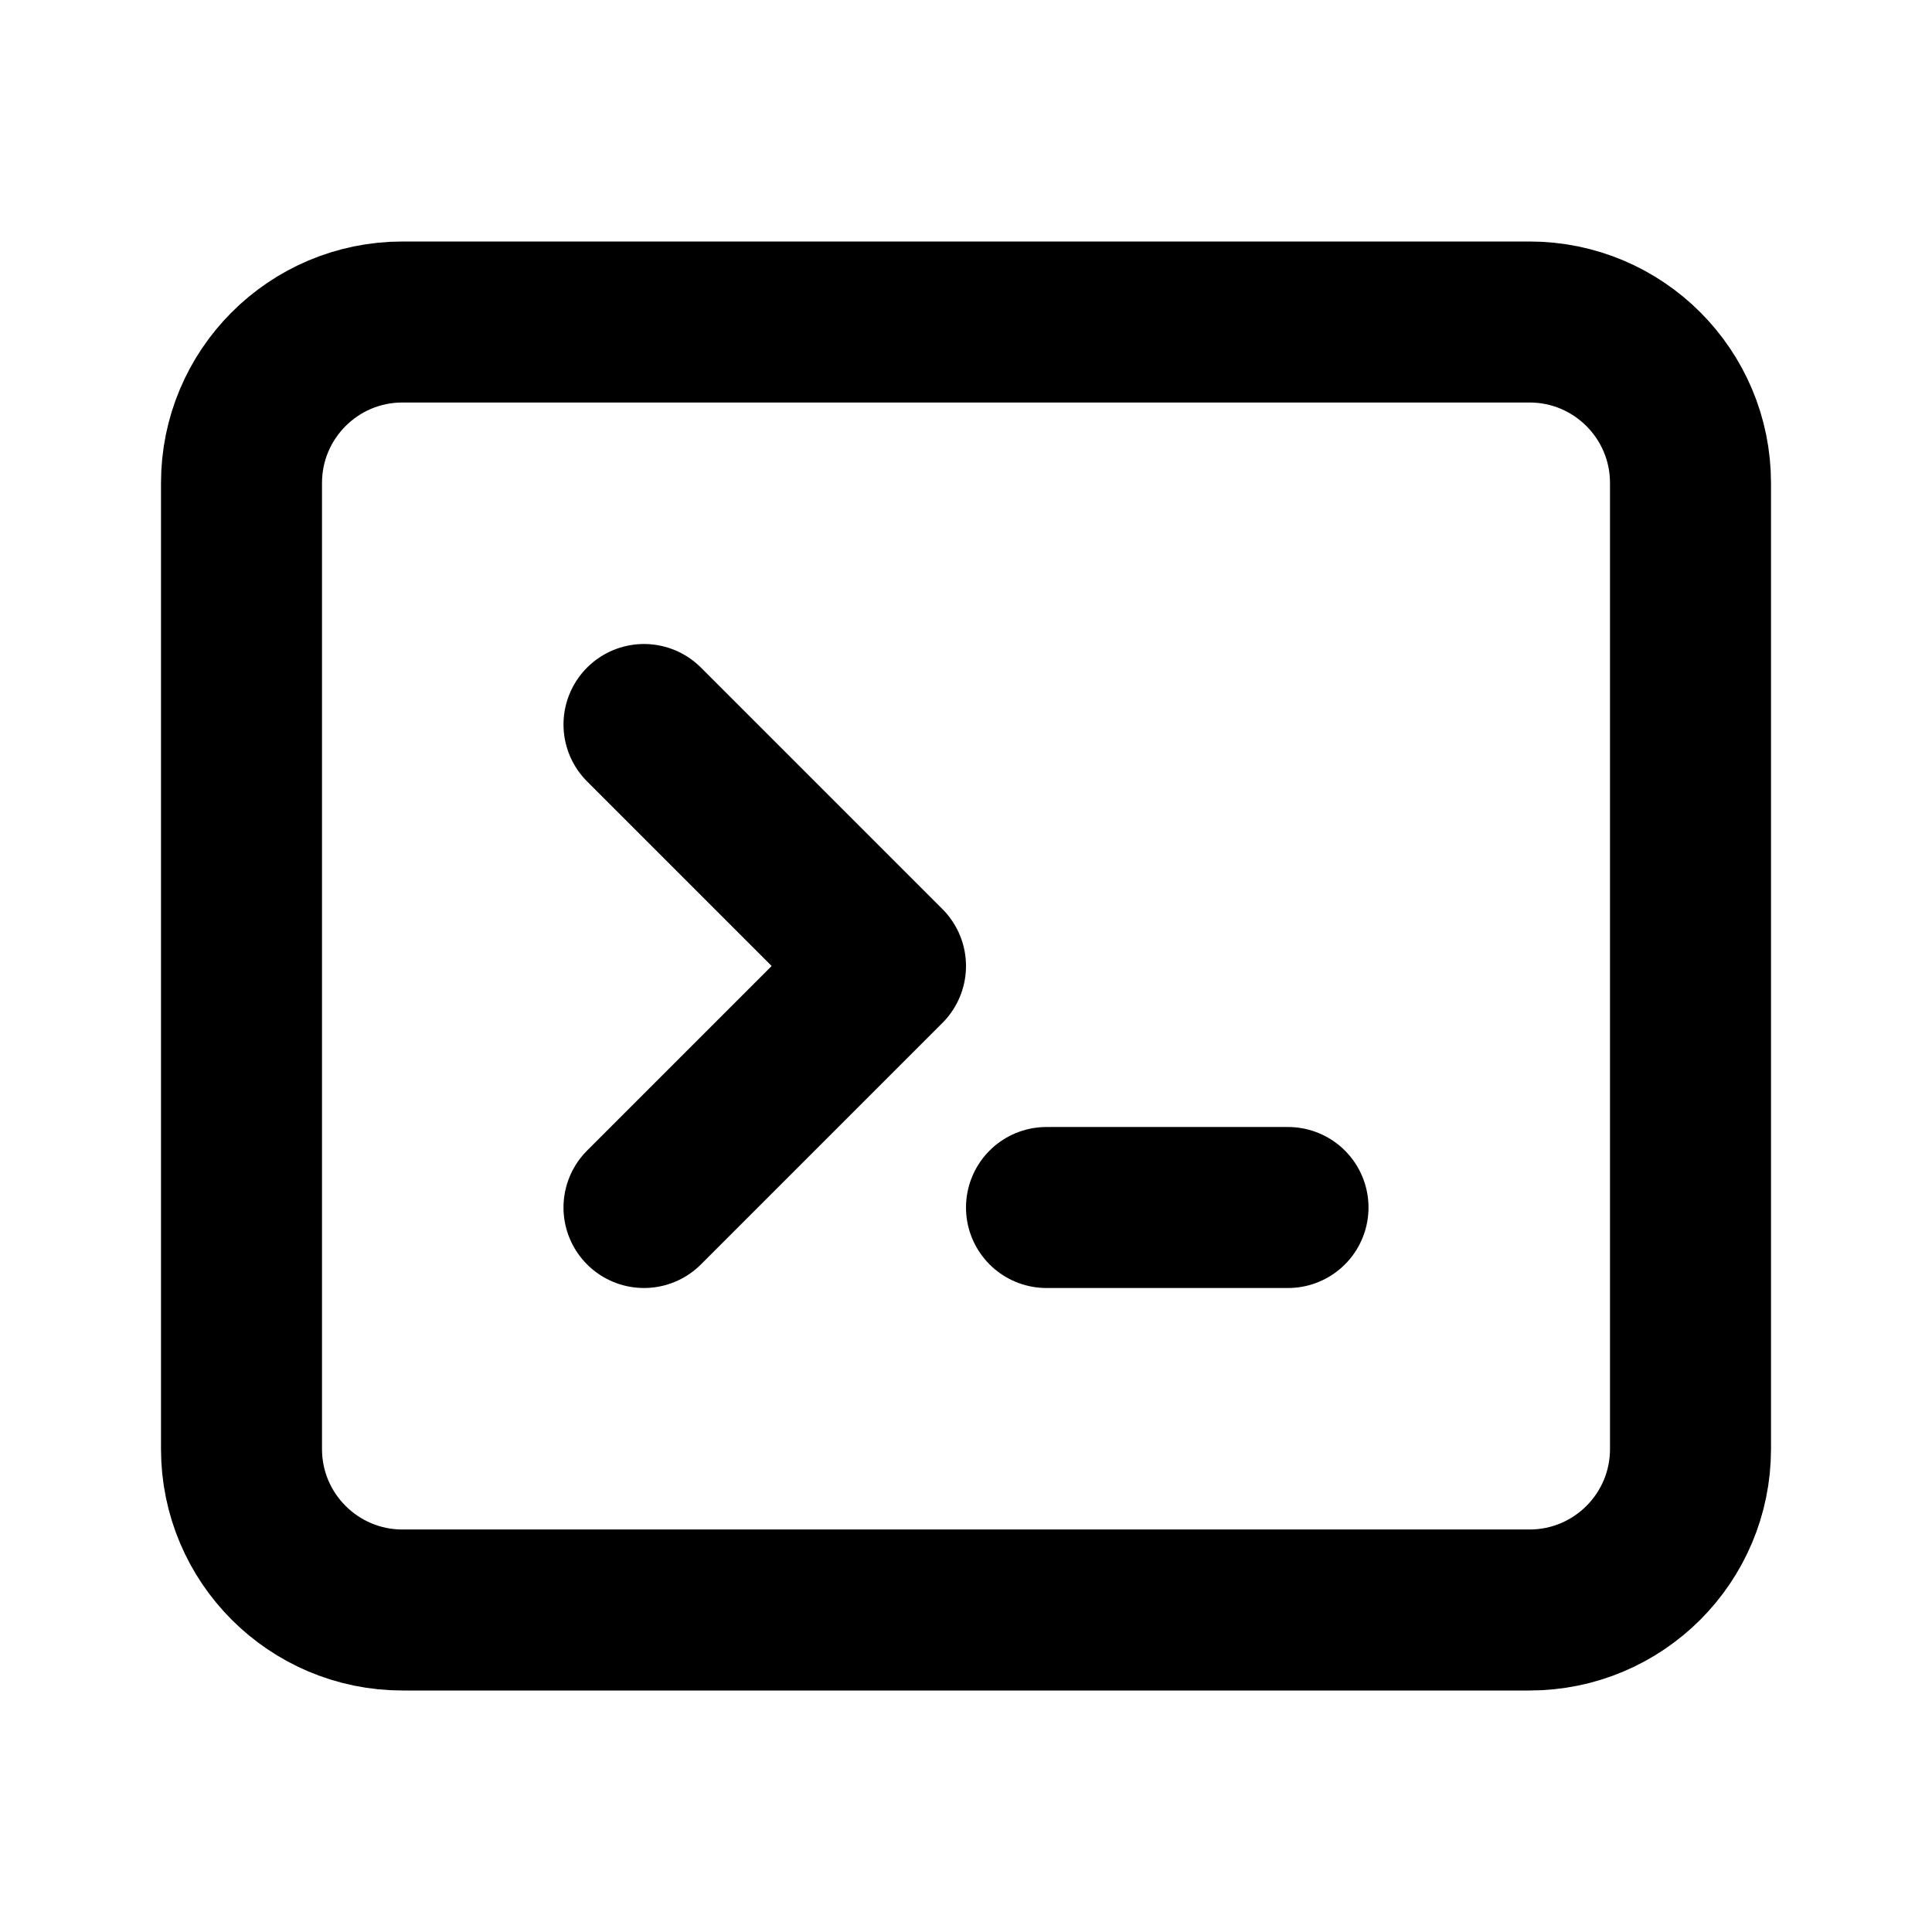
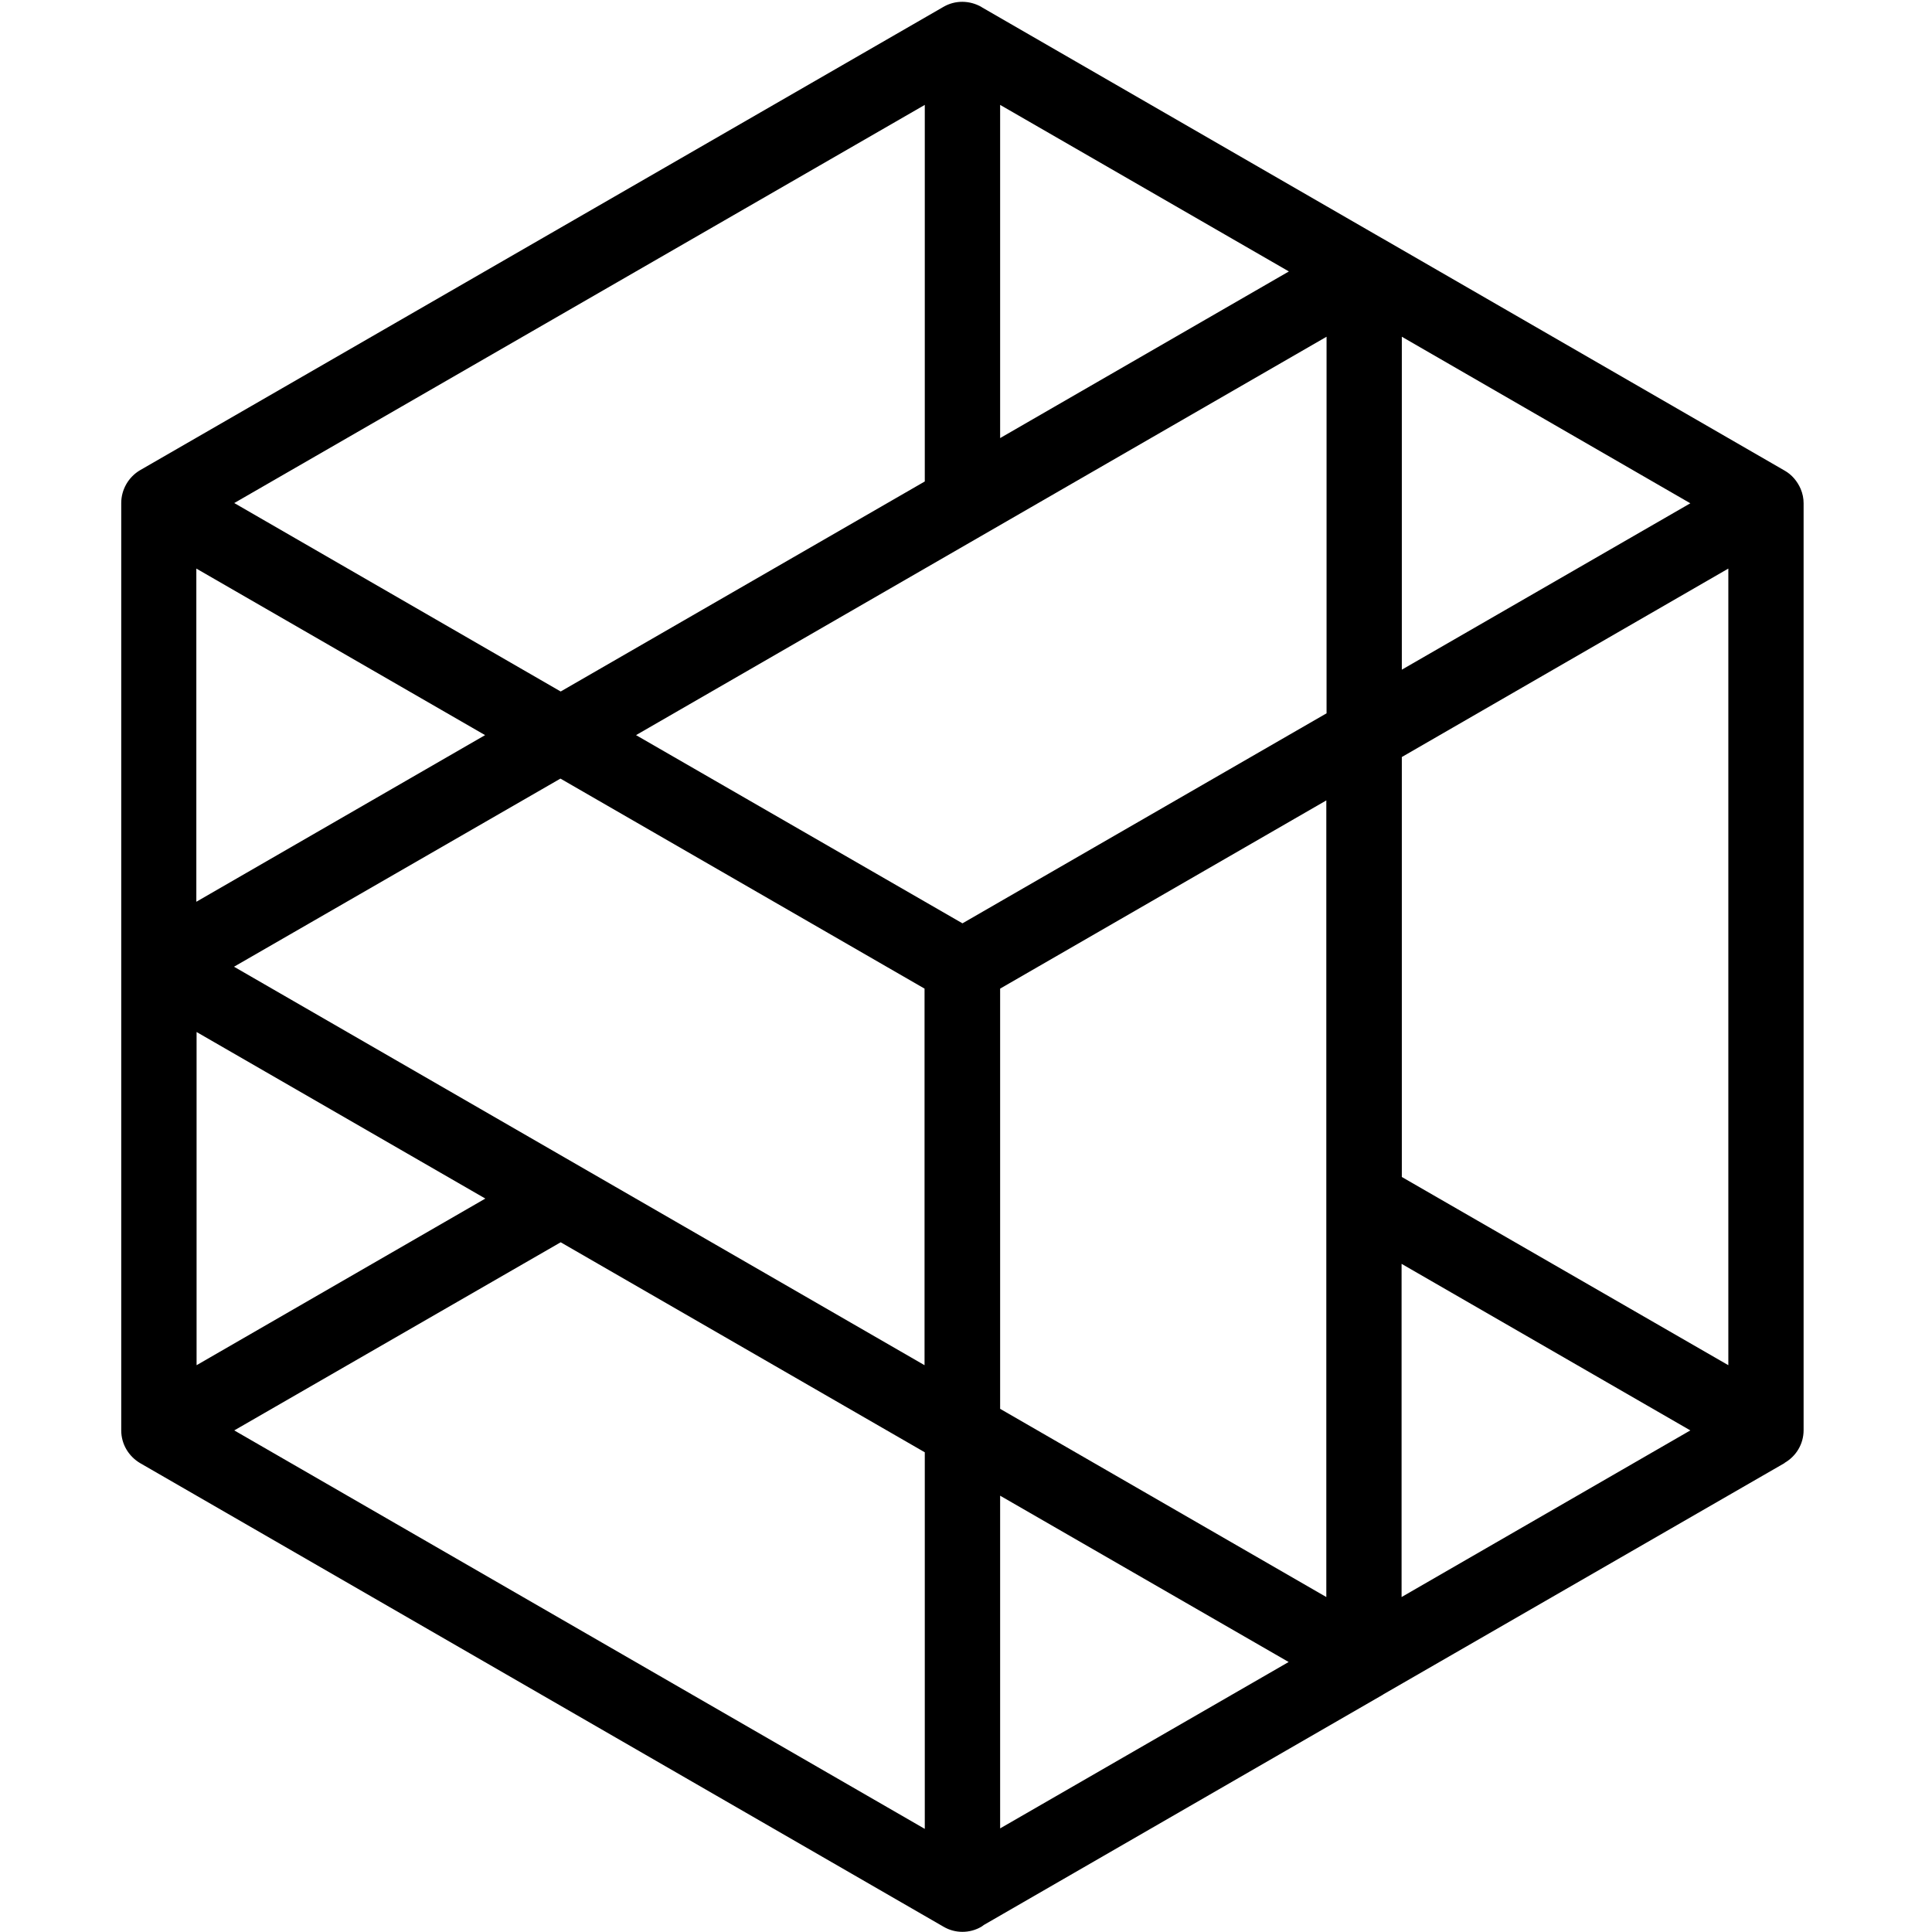
- <svg xmlns="http://www.w3.org/2000/svg" viewBox="0 0 24 24" width="24" height="24" fill="none" stroke="currentColor" stroke-width="2" stroke-linecap="round" stroke-linejoin="round">
-   <polyline points="8 9 11 12 8 15" />
-   <line x1="13" y1="15" x2="16" y2="15" />
-   <rect x="3" y="4" width="18" height="16" rx="2" />
+ <svg xmlns="http://www.w3.org/2000/svg" viewBox="0 0 21 24" width="24" height="24">
+   <path fill="currentColor" fill-rule="nonzero" d="M20.868,6.072 C20.827,5.978 20.759,5.897 20.671,5.847 L15.687,2.97 L15.684,2.967 L15.681,2.967 L10.696,0.09 L10.693,0.087 C10.546,0.003 10.368,-4.57966998e-16 10.222,0.084 L0.24,5.841 C0.097,5.925 0.006,6.081 0.006,6.249 L0.006,12.003 C0.006,12.003 0.006,12.006 0.006,12.009 C0.006,12.012 0.006,12.012 0.006,12.012 L0.006,17.766 C0.006,17.766 0.006,17.769 0.006,17.769 C0.006,17.938 0.097,18.09 0.24,18.175 L10.222,23.935 C10.365,24.019 10.546,24.019 10.69,23.935 C10.699,23.928 10.712,23.922 10.721,23.913 L15.674,21.055 L15.681,21.051 L15.684,21.048 L20.668,18.175 L20.671,18.171 C20.815,18.087 20.905,17.935 20.905,17.766 L20.905,6.252 C20.905,6.19 20.893,6.131 20.868,6.072 Z M15.914,14.621 L15.914,9.404 L19.97,7.063 L19.97,16.959 L15.914,14.621 Z M14.979,4.183 L14.979,8.861 L10.456,11.47 L6.401,9.132 L14.979,4.183 Z M4.526,9.132 L0.939,11.202 L0.939,7.063 L4.526,9.132 Z M5.462,9.672 L9.985,12.281 L9.985,16.959 L1.407,12.009 L5.462,9.672 Z M9.988,18.041 L9.988,22.719 L1.41,17.769 L5.465,15.432 L9.988,18.041 Z M10.924,12.281 L14.976,9.943 L14.976,19.839 L10.924,17.501 L10.924,12.281 Z M15.914,8.319 L15.914,4.183 L19.498,6.252 L15.914,8.319 Z M10.924,5.442 L10.924,1.303 L14.511,3.372 L10.924,5.442 Z M9.988,5.981 L5.465,8.59 L1.41,6.249 L9.988,1.303 L9.988,5.981 Z M0.942,12.82 L4.529,14.889 L0.942,16.959 L0.942,12.82 Z M10.924,18.58 L14.508,20.646 L10.924,22.713 L10.924,18.58 Z M15.911,15.7 L19.498,17.769 L15.911,19.839 L15.911,15.7 Z" />
</svg>
